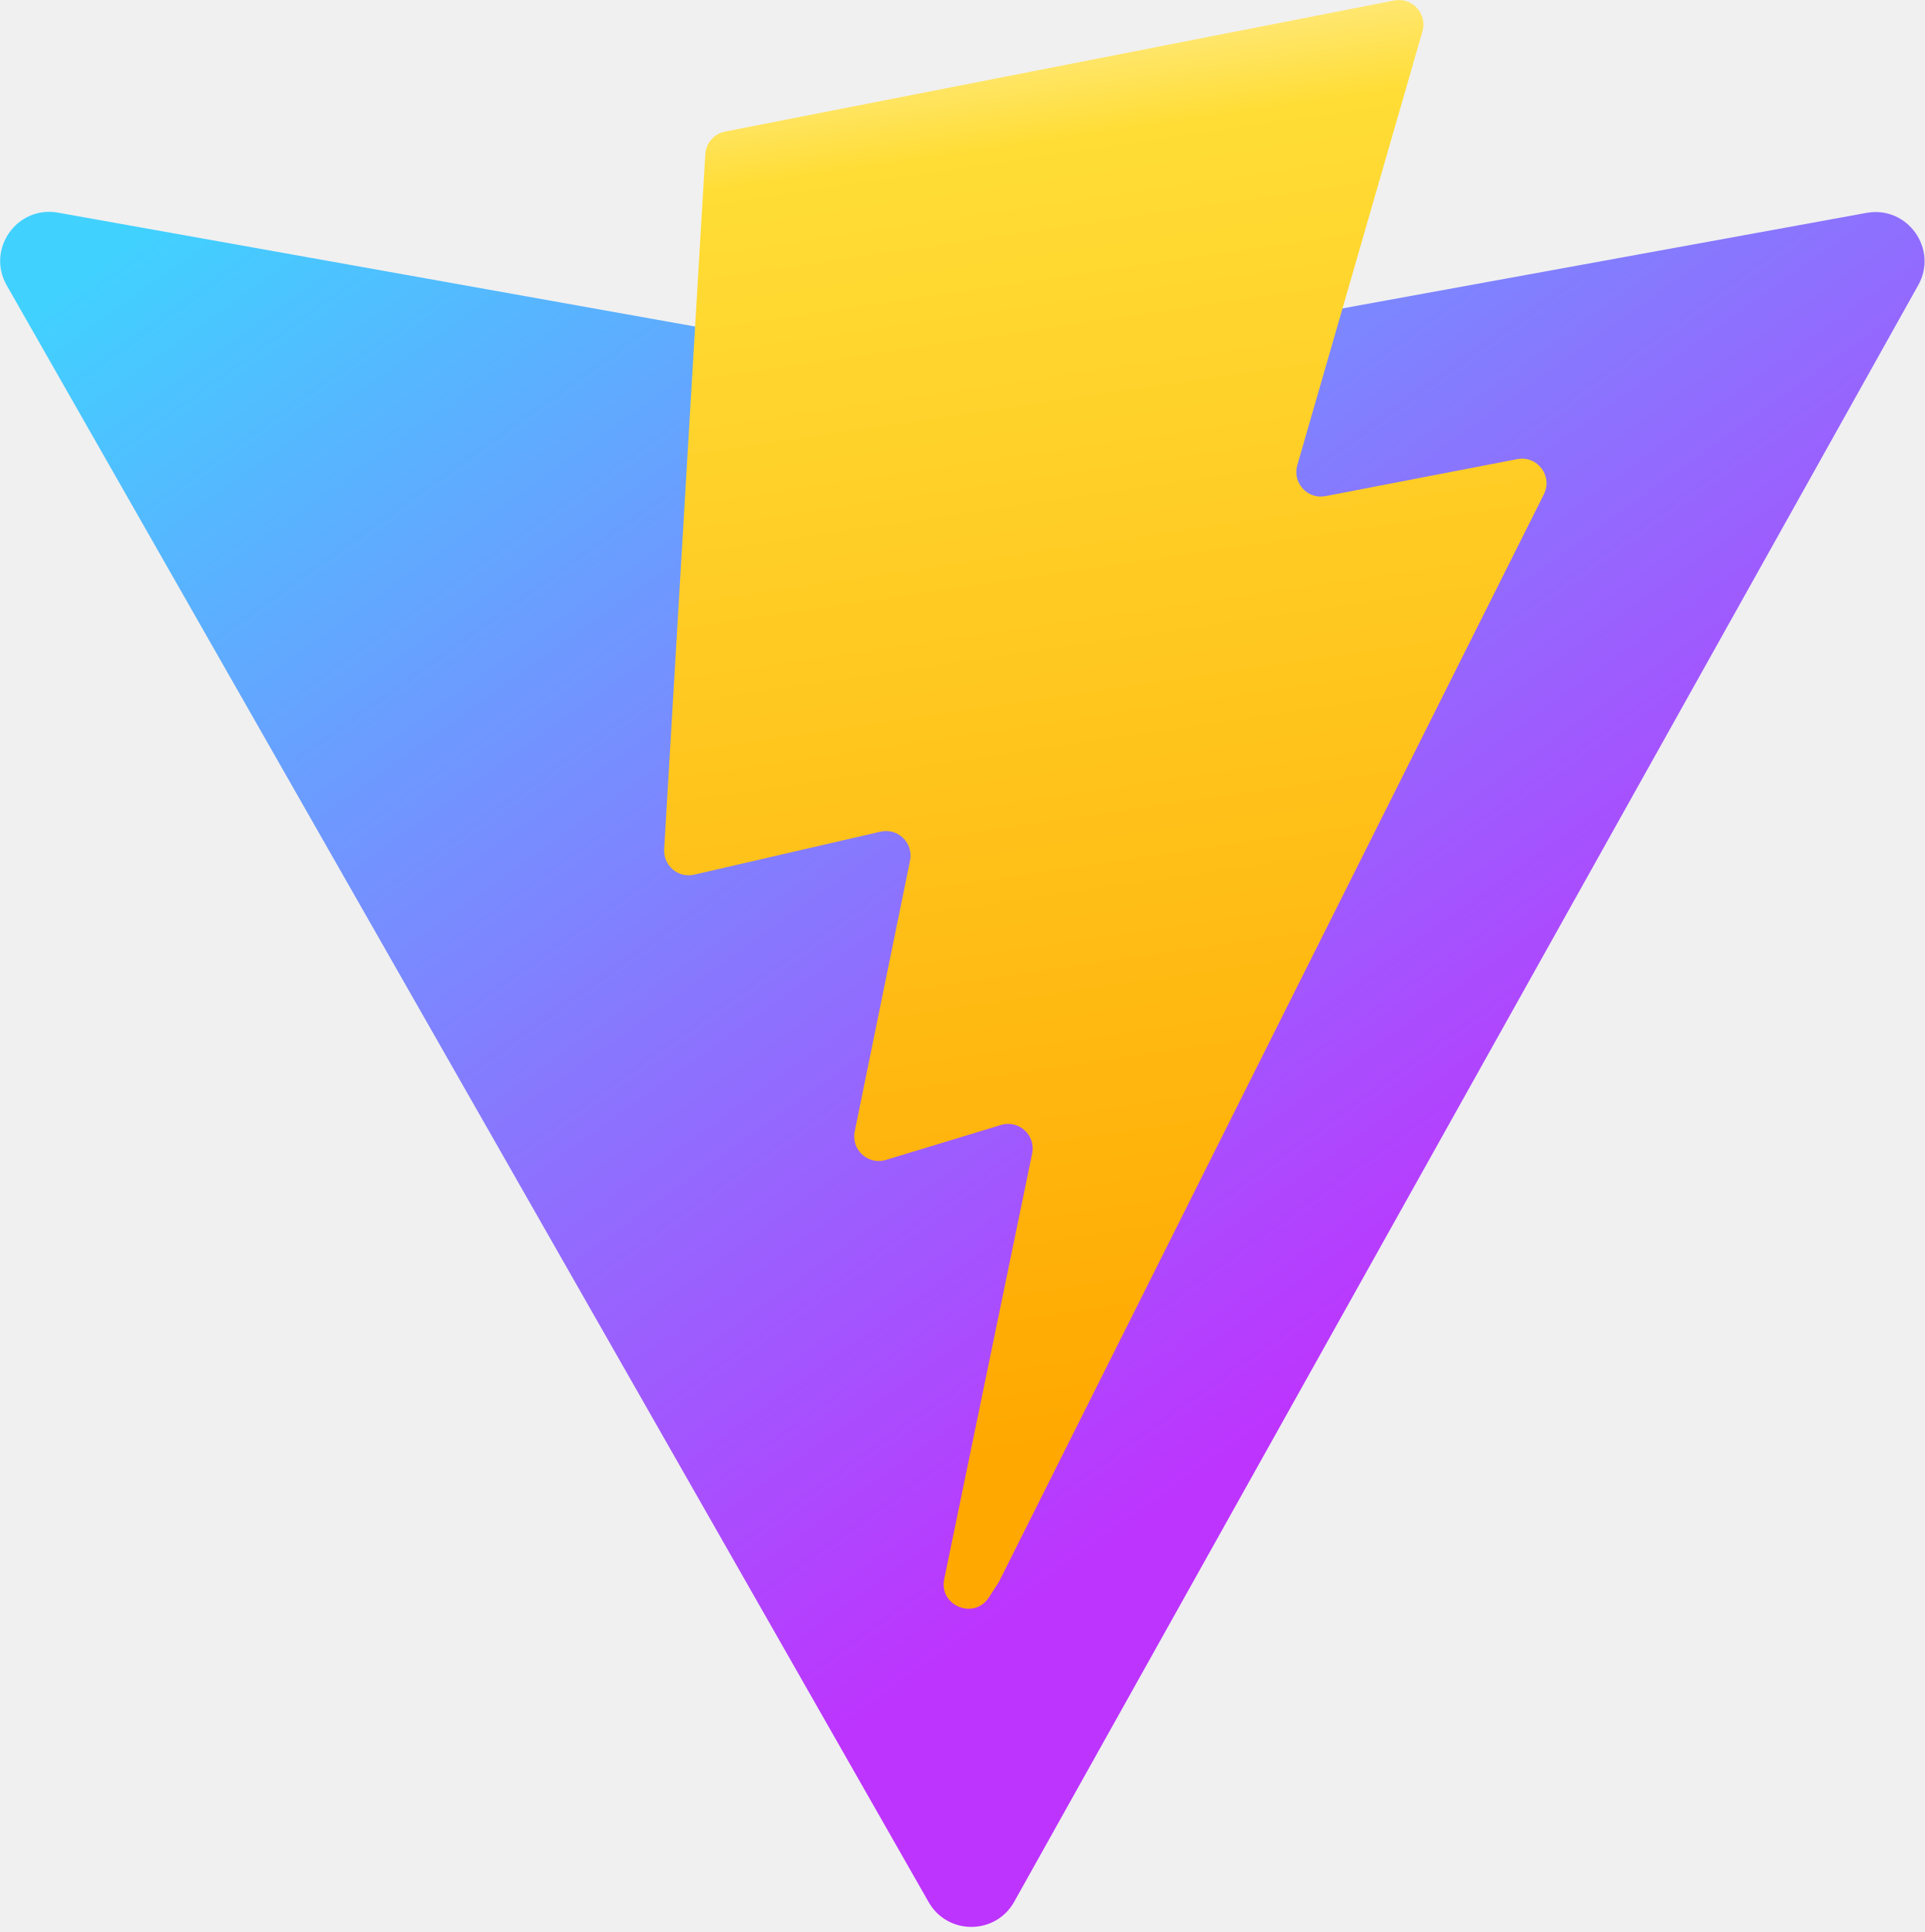
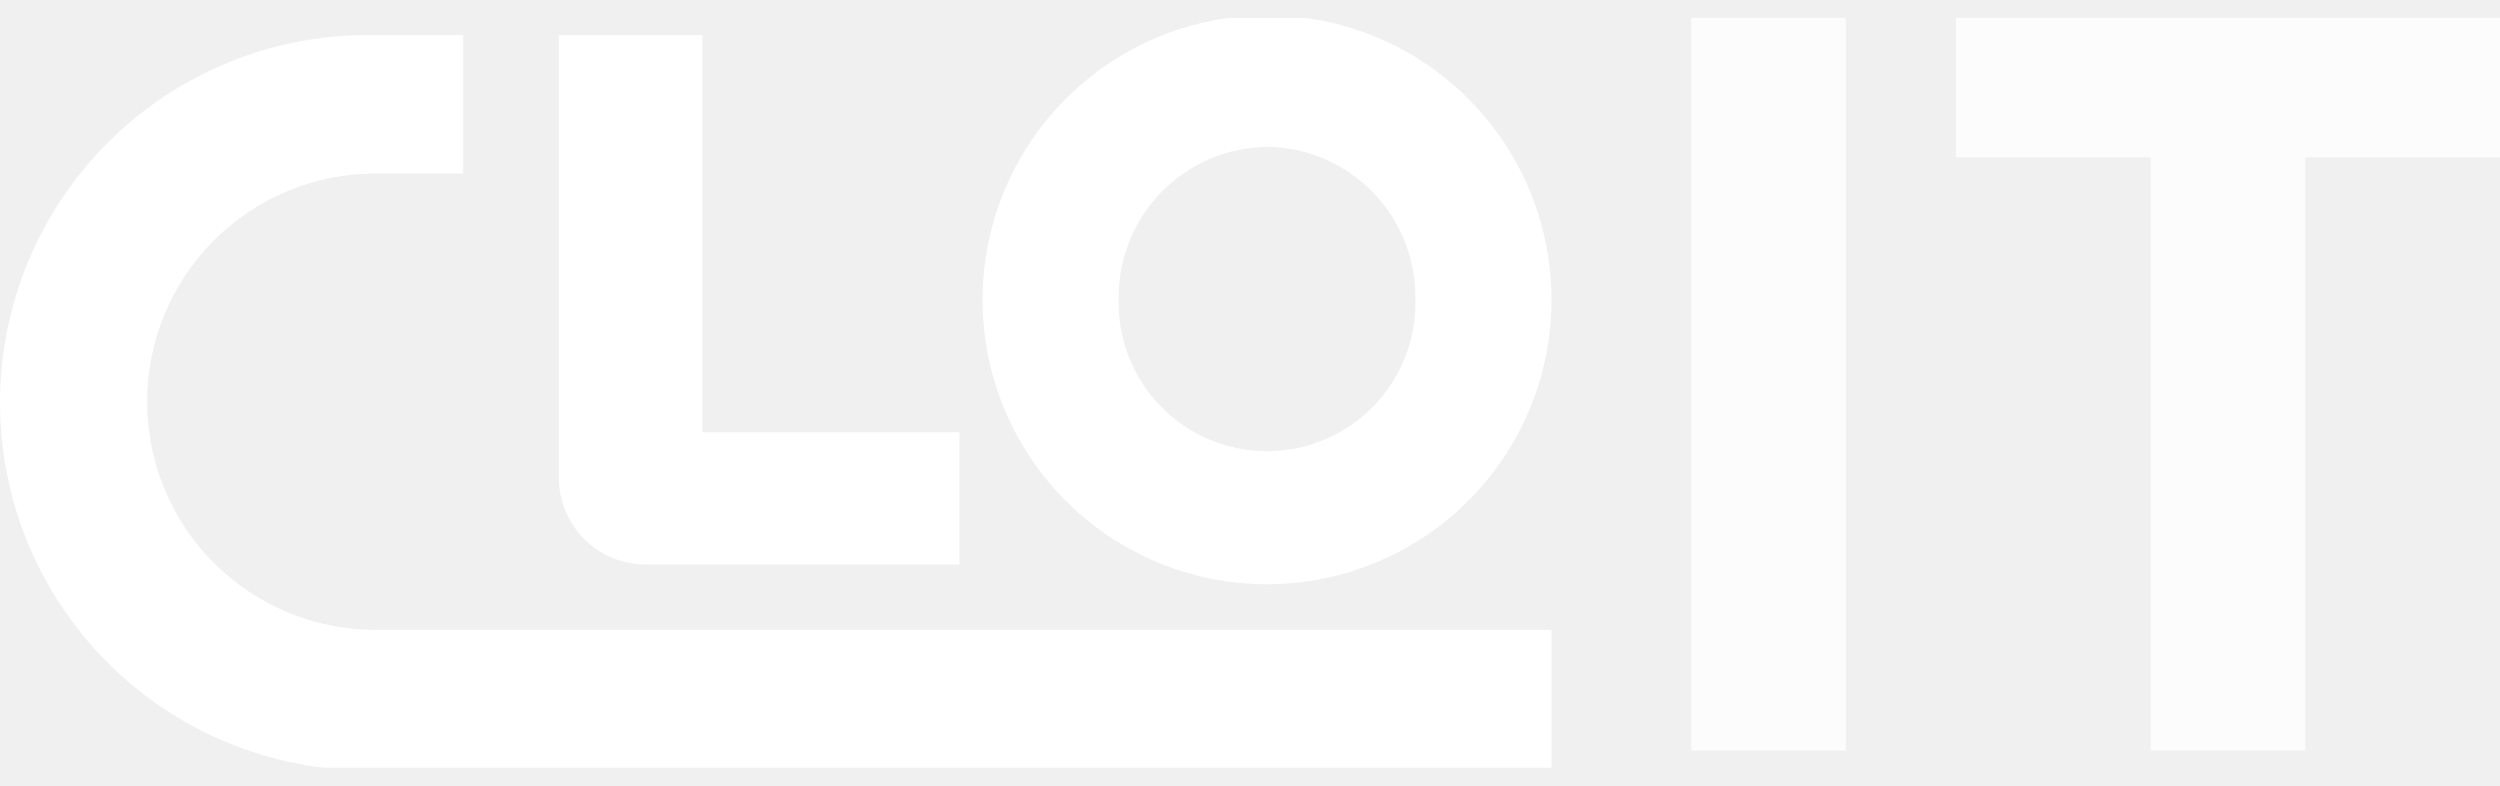
- <svg xmlns="http://www.w3.org/2000/svg" aria-hidden="true" role="img" class="iconify iconify--logos" width="31.88" height="32" preserveAspectRatio="xMidYMid meet" viewBox="0 0 256 257">
+ <svg xmlns="http://www.w3.org/2000/svg" width="70" height="22" viewBox="0 0 70 22" fill="none">
+   <g clip-path="url(#clip0_2357_143)">
+     <path d="M47.355 0.43H51.683V21.017H47.355V0.43Z" fill="white" fill-opacity="0.8" />
+     <path d="M54.766 0.43V4.407H60.219V21.017H64.547V4.407H70V0.43H54.766Z" fill="white" fill-opacity="0.8" />
+     <mask id="mask0_2357_143" style="mask-type:luminance" maskUnits="userSpaceOnUse" x="0" y="0" width="70" height="22">
+       <path d="M0 0.43H70V21.571H0V0.43Z" fill="white" />
+     </mask>
+     <g mask="url(#mask0_2357_143)">
+       <path d="M26.864 15.805V12.103H19.665V0.981H15.648V13.375C15.648 13.694 15.711 14.01 15.833 14.305C15.955 14.6 16.134 14.868 16.36 15.094C16.585 15.319 16.853 15.498 17.148 15.62C17.443 15.742 17.759 15.805 18.078 15.805H26.864Z" fill="white" />
+       <path d="M35.477 16.359C37.052 16.359 38.592 15.892 39.902 15.017C41.212 14.142 42.233 12.898 42.836 11.443C43.439 9.987 43.597 8.385 43.29 6.84C42.983 5.295 42.224 3.876 41.11 2.762C39.996 1.648 38.577 0.889 37.032 0.582C35.486 0.274 33.885 0.432 32.429 1.035C30.974 1.638 29.73 2.659 28.855 3.968C27.979 5.278 27.512 6.818 27.512 8.394C27.512 9.44 27.718 10.476 28.118 11.442C28.518 12.408 29.105 13.287 29.845 14.026C30.584 14.766 31.462 15.352 32.429 15.753C33.395 16.153 34.431 16.359 35.477 16.359ZM35.477 4.109C36.593 4.123 37.657 4.58 38.436 5.379C39.215 6.178 39.645 7.254 39.631 8.37C39.646 8.925 39.549 9.477 39.346 9.993C39.144 10.51 38.84 10.981 38.453 11.378C38.066 11.776 37.603 12.091 37.092 12.307C36.581 12.523 36.032 12.634 35.477 12.634C34.922 12.634 34.373 12.523 33.861 12.307C33.35 12.091 32.887 11.776 32.5 11.378C32.113 10.981 31.809 10.51 31.607 9.993C31.405 9.477 31.308 8.925 31.322 8.37C31.309 7.254 31.739 6.179 32.518 5.38C33.298 4.581 34.362 4.125 35.478 4.111" fill="white" />
+       <path d="M4.12 11.248C4.12 9.553 4.793 7.928 5.991 6.73C7.19 5.532 8.815 4.859 10.509 4.859H12.969V0.982H10.294C7.564 0.982 4.946 2.067 3.015 3.997C1.085 5.928 0 8.546 0 11.276C0 14.007 1.085 16.625 3.015 18.555C4.946 20.486 7.564 21.571 10.294 21.571H43.442V17.637H10.509C8.815 17.637 7.19 16.963 5.991 15.765C4.793 14.567 4.12 12.942 4.12 11.248Z" fill="white" />
+     </g>
+   </g>
  <defs>
-     <linearGradient id="IconifyId1813088fe1fbc01fb466" x1="-.828%" x2="57.636%" y1="7.652%" y2="78.411%">
-       <stop offset="0%" stop-color="#41D1FF" />
-       <stop offset="100%" stop-color="#BD34FE" />
-     </linearGradient>
-     <linearGradient id="IconifyId1813088fe1fbc01fb467" x1="43.376%" x2="50.316%" y1="2.242%" y2="89.03%">
-       <stop offset="0%" stop-color="#FFEA83" />
-       <stop offset="8.333%" stop-color="#FFDD35" />
-       <stop offset="100%" stop-color="#FFA800" />
-     </linearGradient>
+     <clipPath id="clip0_2357_143">
+       <rect width="70" height="21" fill="white" transform="translate(0 0.5)" />
+     </clipPath>
  </defs>
-   <path fill="url(#IconifyId1813088fe1fbc01fb466)" d="M255.153 37.938L134.897 252.976c-2.483 4.44-8.862 4.466-11.382.048L.875 37.958c-2.746-4.814 1.371-10.646 6.827-9.67l120.385 21.517a6.537 6.537 0 0 0 2.322-.004l117.867-21.483c5.438-.991 9.574 4.796 6.877 9.62Z" />
-   <path fill="url(#IconifyId1813088fe1fbc01fb467)" d="M185.432.063L96.44 17.501a3.268 3.268 0 0 0-2.634 3.014l-5.474 92.456a3.268 3.268 0 0 0 3.997 3.378l24.777-5.718c2.318-.535 4.413 1.507 3.936 3.838l-7.361 36.047c-.495 2.426 1.782 4.5 4.151 3.78l15.304-4.649c2.372-.72 4.652 1.36 4.15 3.788l-11.698 56.621c-.732 3.542 3.979 5.473 5.943 2.437l1.313-2.028l72.516-144.72c1.215-2.423-.88-5.186-3.54-4.672l-25.505 4.922c-2.396.462-4.435-1.77-3.759-4.114l16.646-57.705c.677-2.35-1.37-4.583-3.769-4.113Z" />
</svg>
